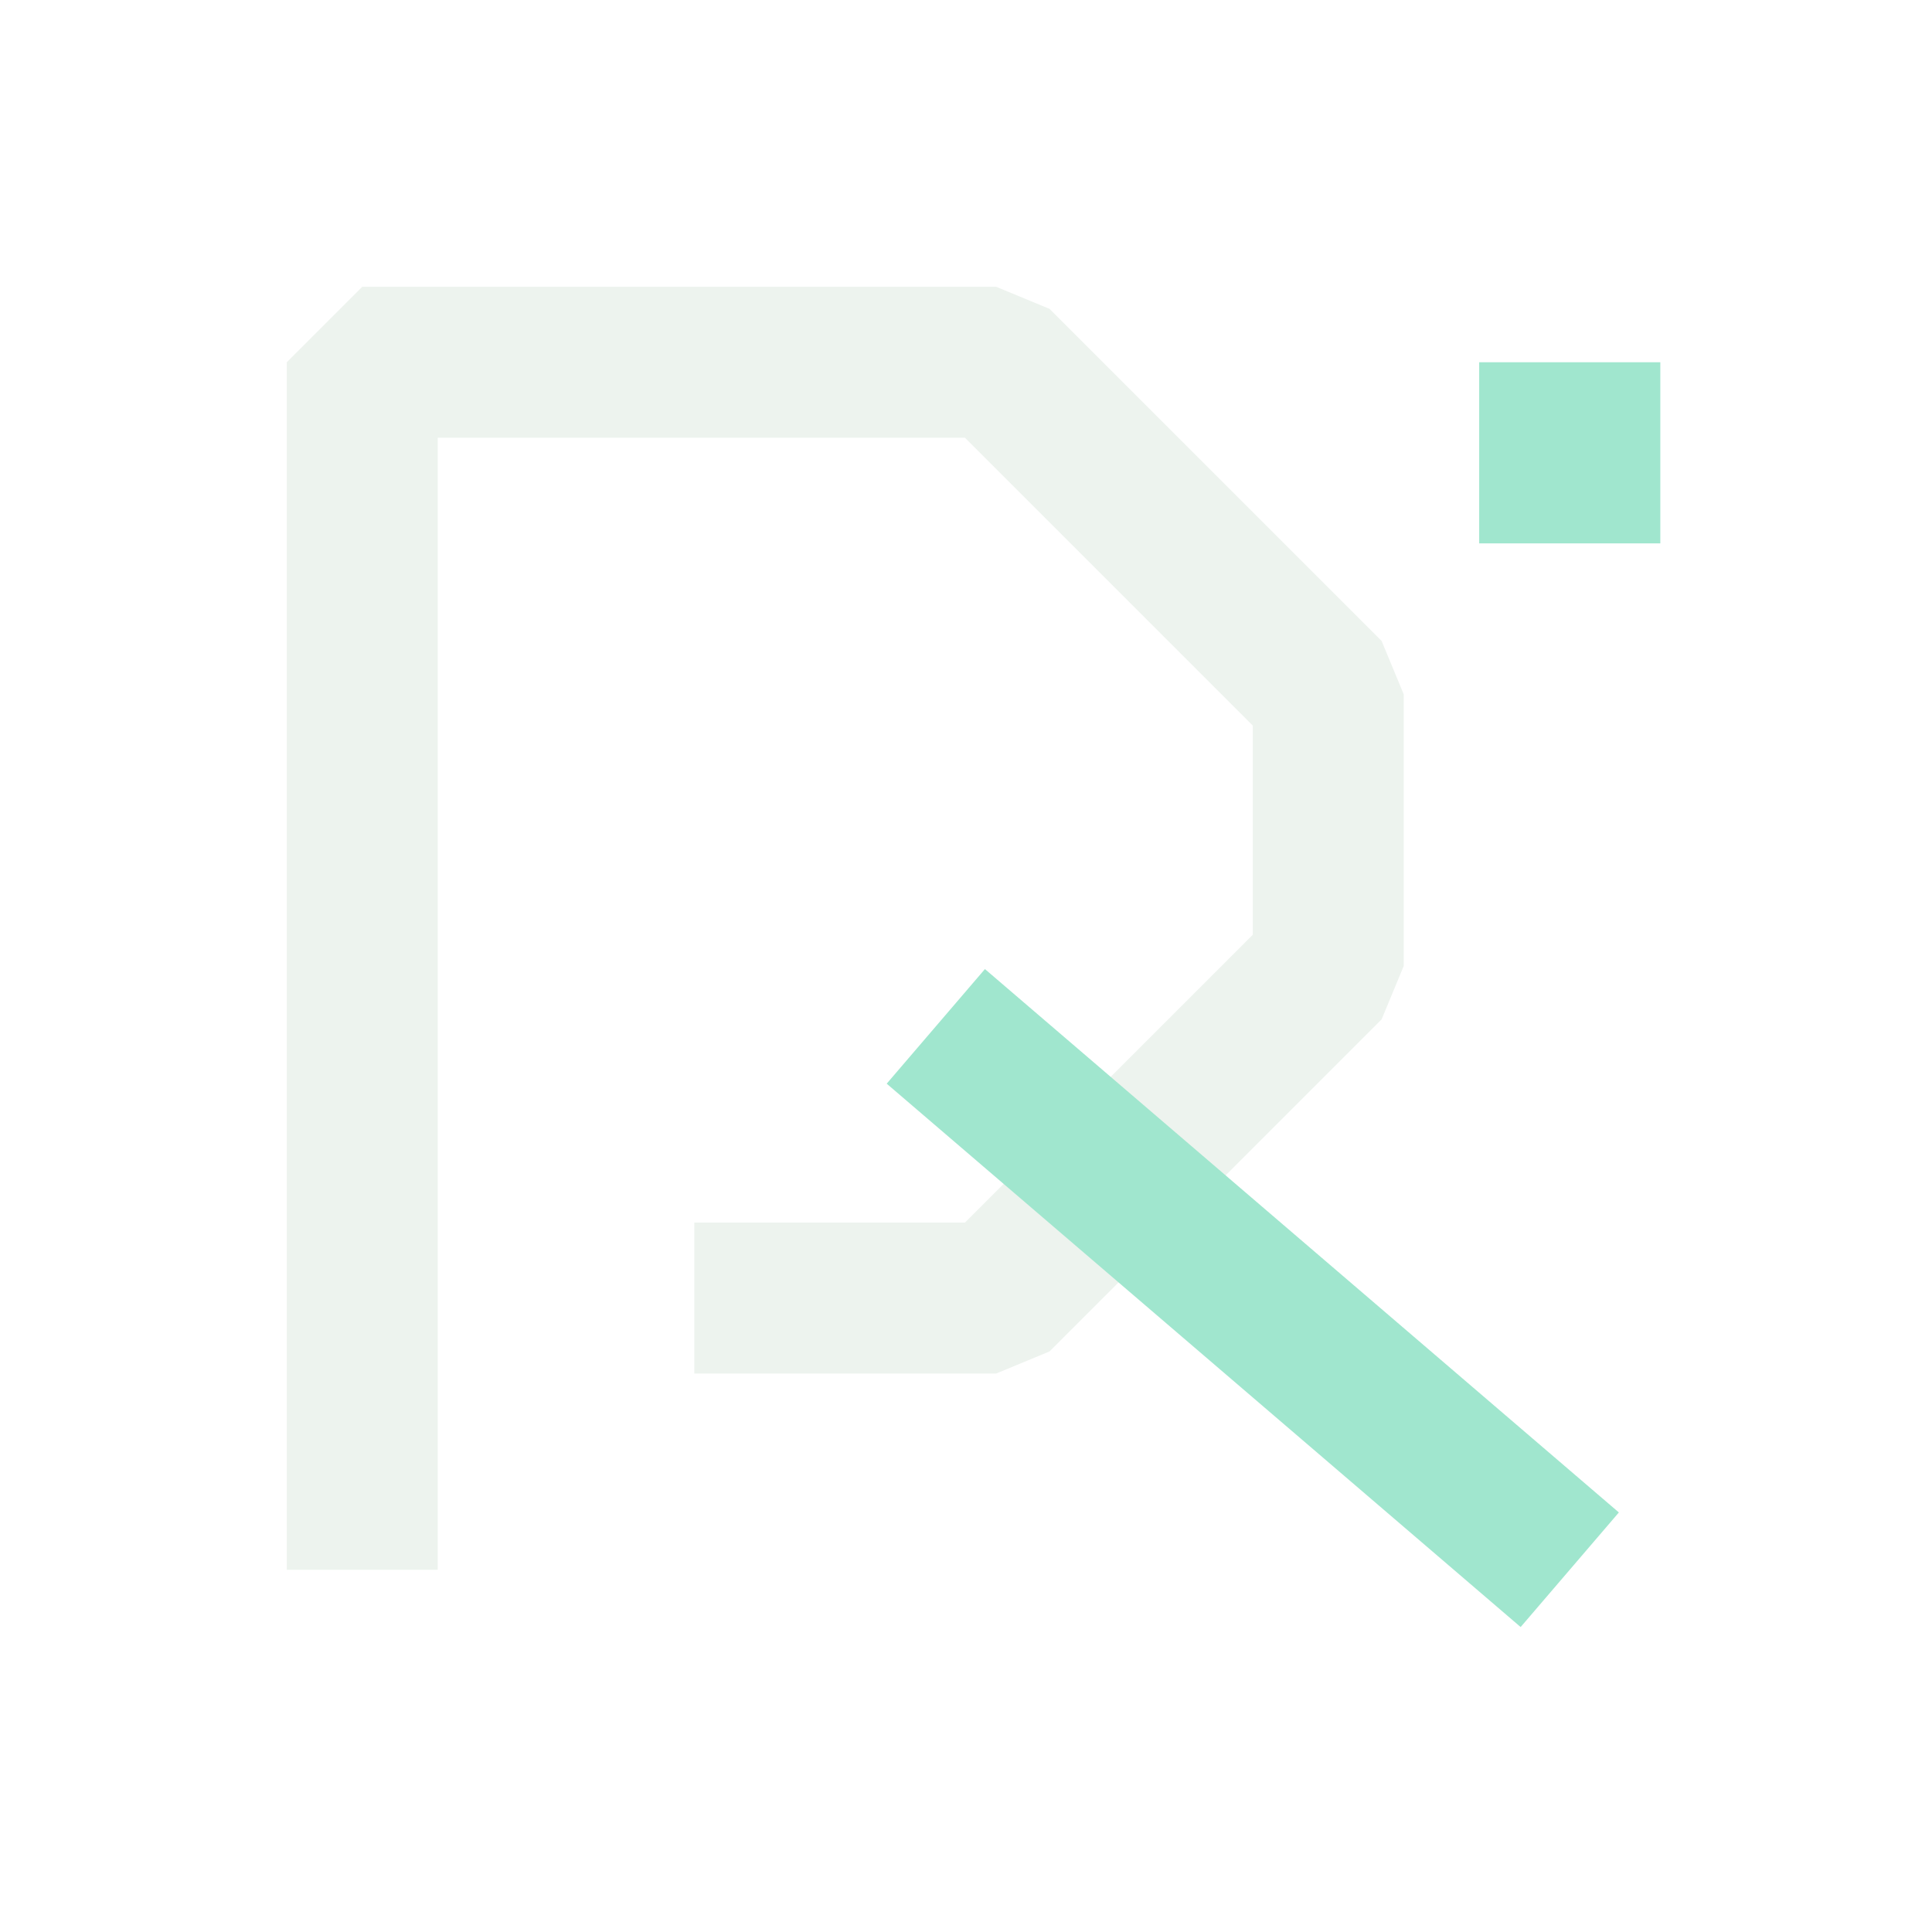
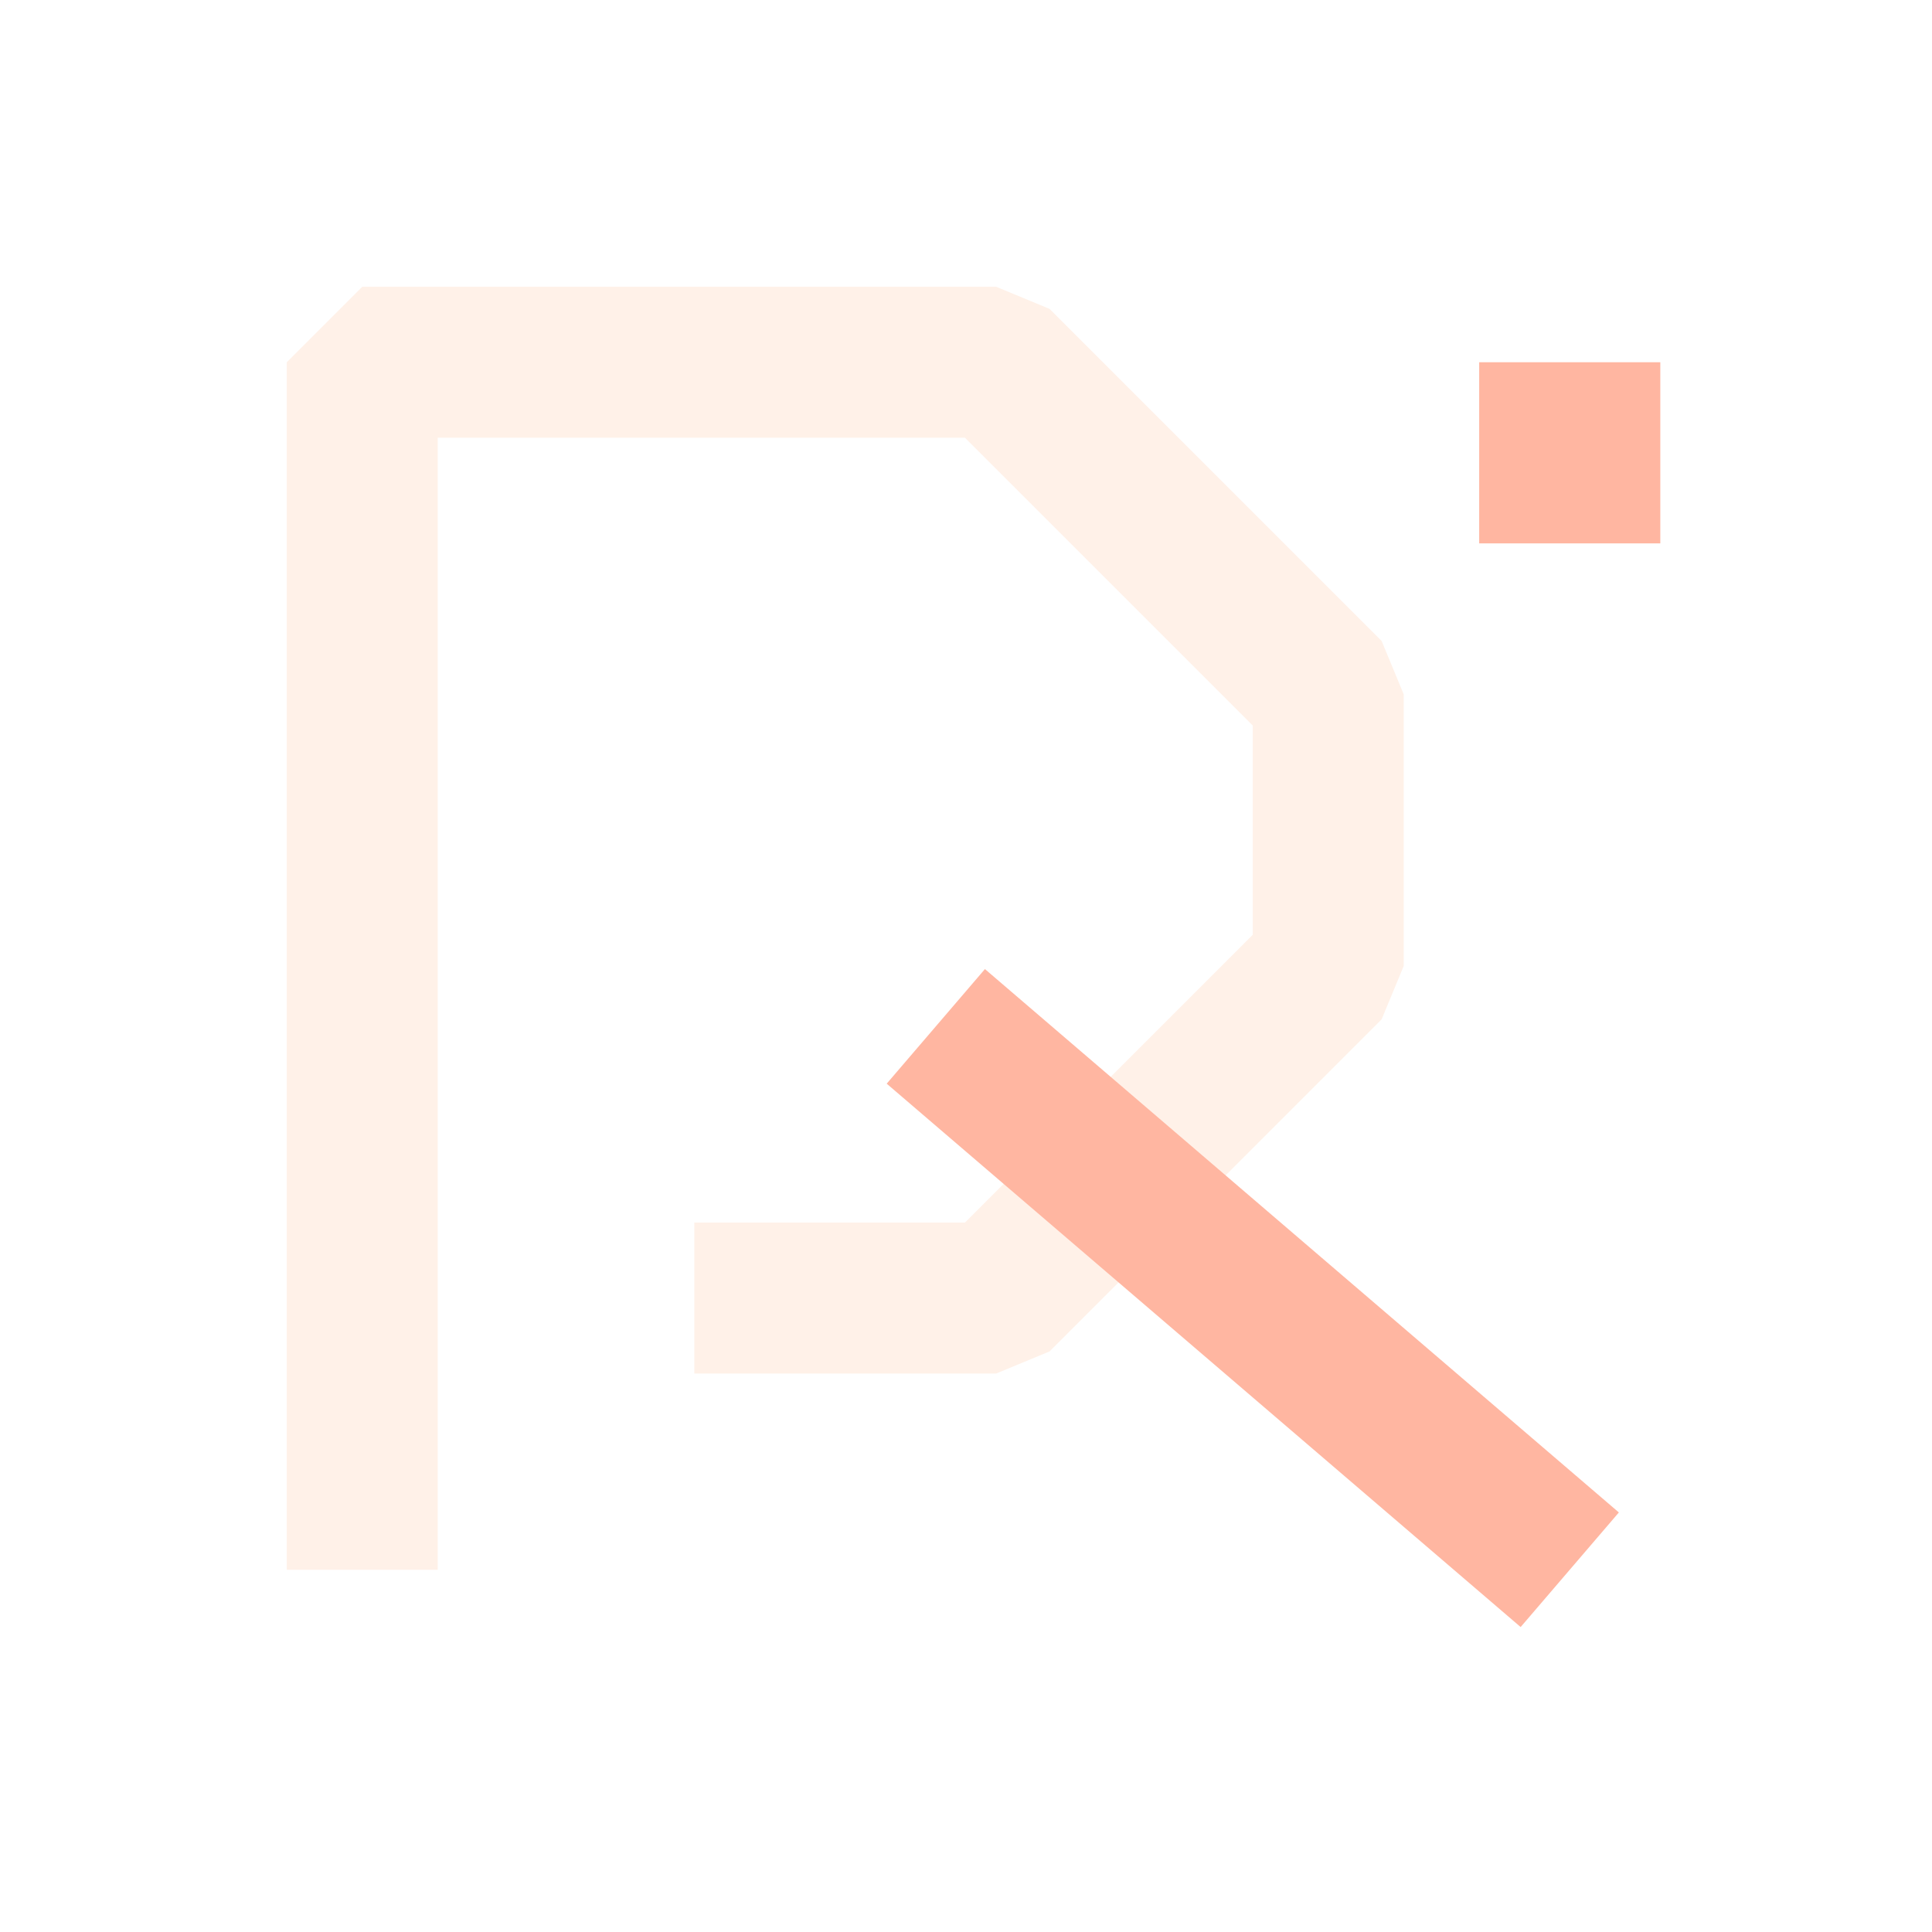
<svg xmlns="http://www.w3.org/2000/svg" viewBox="0 0 64 64" fill="none">
-   <path d="M12 52V12H33L44 23V32L33 43H23" stroke="#edf3ee" stroke-width="5" stroke-linejoin="bevel" />
-   <path d="M31 34L52 52" stroke="#a0e6ce" stroke-width="5" stroke-linejoin="bevel" />
-   <path d="M49 12H55V18H49Z" fill="#a0e6ce" />
+   <path d="M12 52V12H33L44 23V32L33 43H23" stroke="#fff1e8" stroke-width="5" stroke-linejoin="bevel" />
+   <path d="M31 34L52 52" stroke="#ffb6a1" stroke-width="5" stroke-linejoin="bevel" />
+   <path d="M49 12H55V18H49Z" fill="#ffb6a1" />
</svg>
